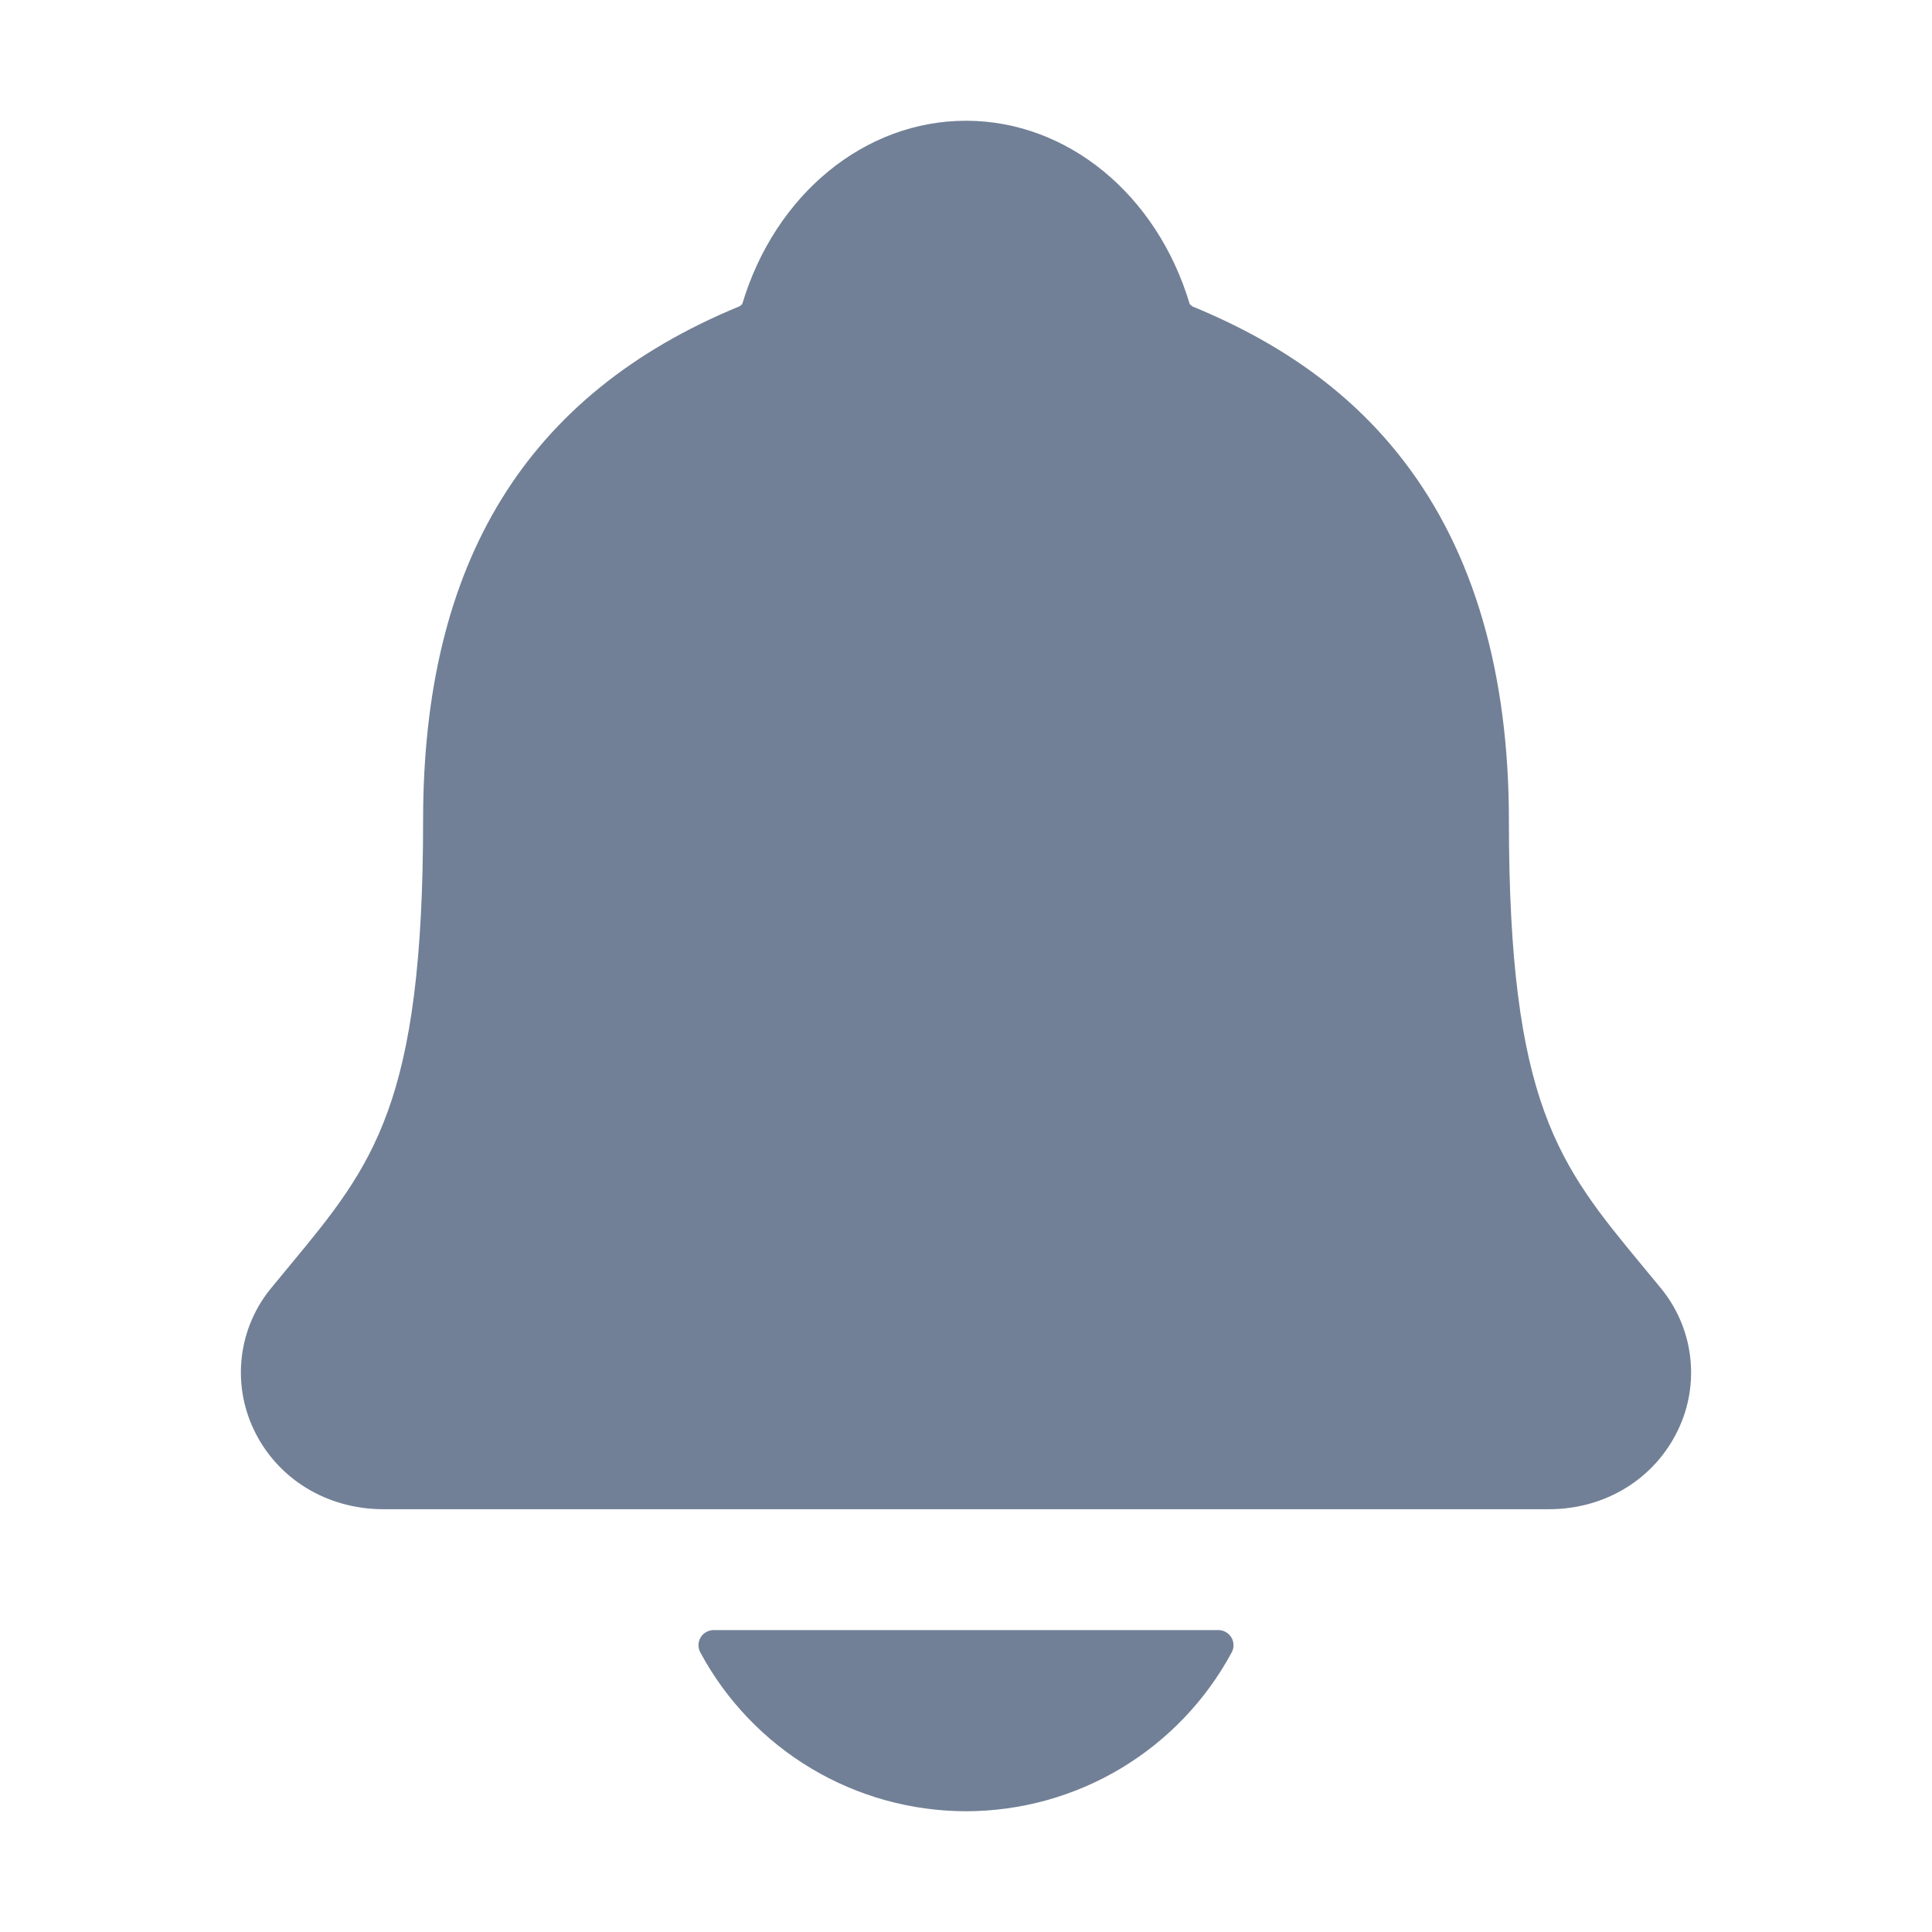
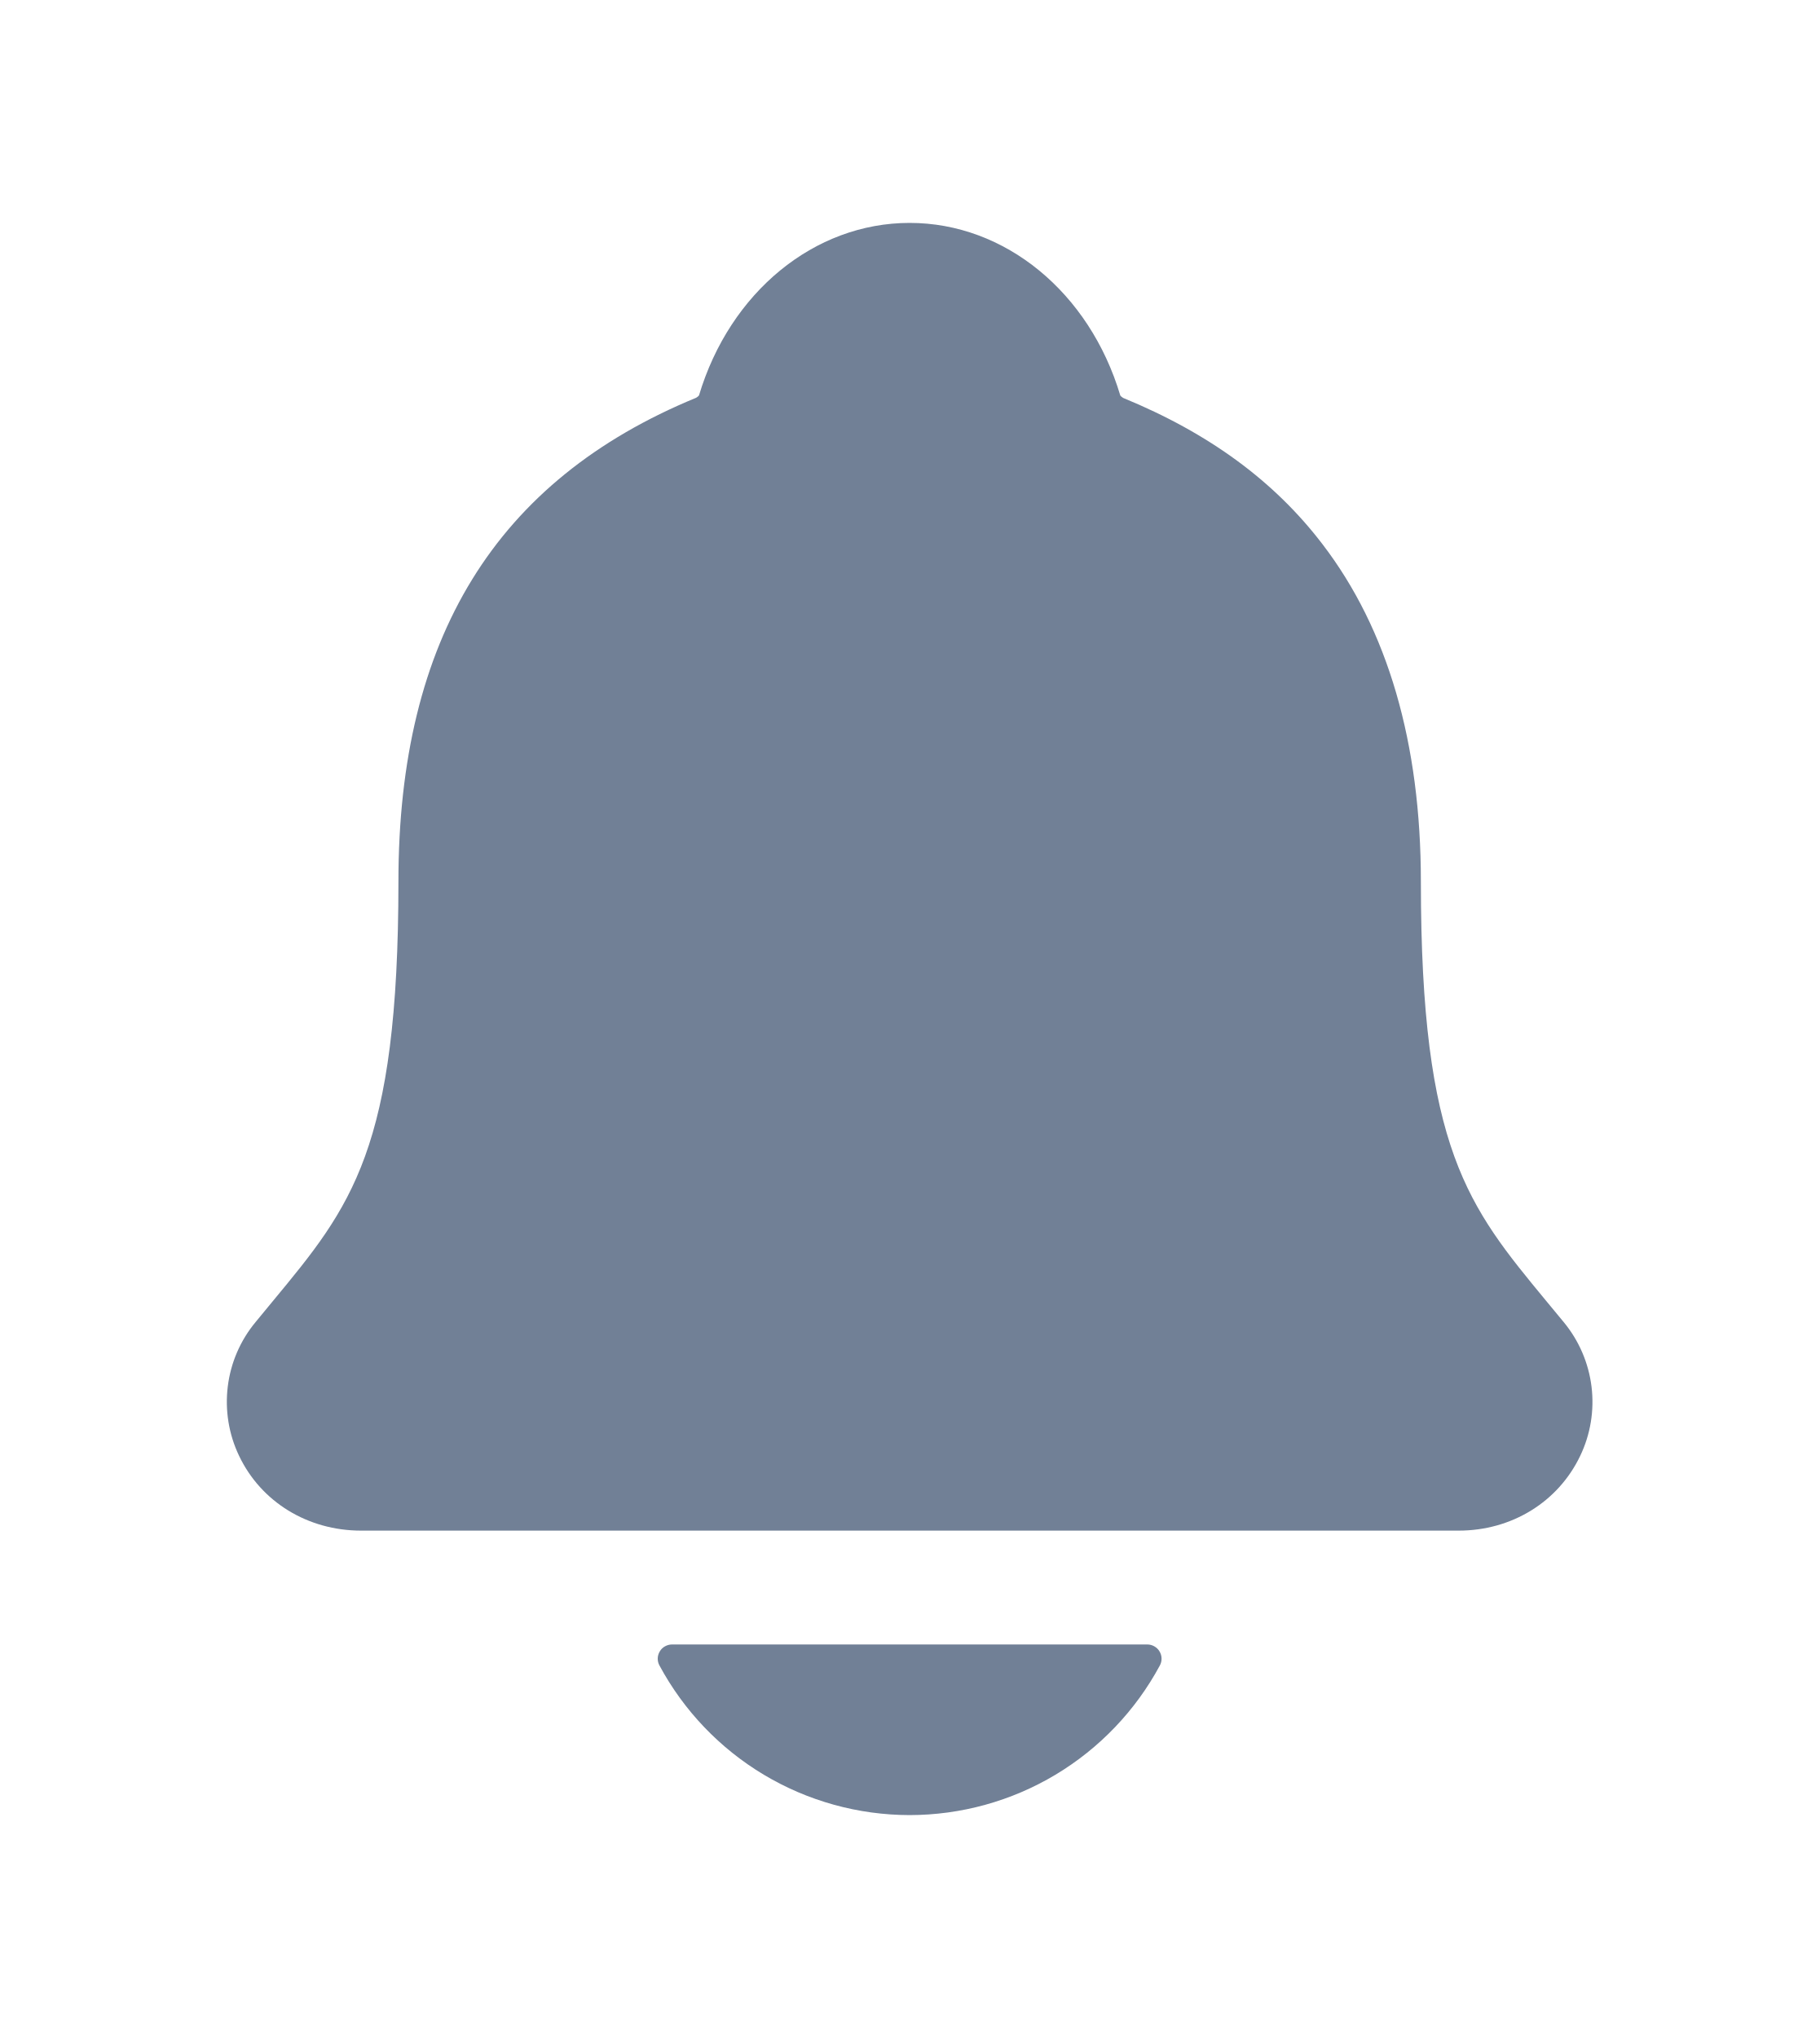
- <svg xmlns="http://www.w3.org/2000/svg" width="28" height="28" viewBox="0 0 30 30" fill="none">
+ <svg xmlns="http://www.w3.org/2000/svg" width="25" height="28" viewBox="0 0 30 30" fill="none">
  <path d="M25.786 19.998C25.689 19.881 25.593 19.764 25.499 19.651C24.21 18.091 23.43 17.151 23.43 12.737C23.43 10.451 22.884 8.576 21.806 7.17C21.012 6.131 19.938 5.343 18.522 4.761C18.504 4.751 18.487 4.737 18.474 4.722C17.965 3.017 16.571 1.875 15 1.875C13.428 1.875 12.036 3.017 11.526 4.72C11.513 4.735 11.497 4.748 11.479 4.758C8.175 6.118 6.57 8.727 6.57 12.735C6.57 17.151 5.791 18.091 4.501 19.649C4.407 19.762 4.312 19.877 4.215 19.996C3.963 20.299 3.804 20.668 3.756 21.059C3.708 21.449 3.772 21.846 3.942 22.201C4.304 22.962 5.074 23.435 5.954 23.435H24.053C24.928 23.435 25.693 22.963 26.056 22.205C26.227 21.85 26.292 21.453 26.244 21.062C26.196 20.671 26.037 20.302 25.786 19.998Z" fill="#718096" />
  <path d="M15 28.125C15.846 28.124 16.677 27.895 17.404 27.46C18.13 27.025 18.726 26.402 19.127 25.656C19.146 25.621 19.155 25.581 19.154 25.54C19.153 25.5 19.141 25.46 19.12 25.426C19.1 25.391 19.07 25.363 19.035 25.343C19 25.323 18.96 25.312 18.92 25.312H11.081C11.04 25.312 11.001 25.323 10.965 25.343C10.93 25.362 10.9 25.391 10.88 25.426C10.859 25.46 10.847 25.5 10.846 25.54C10.845 25.581 10.854 25.621 10.873 25.656C11.274 26.402 11.869 27.025 12.596 27.46C13.322 27.894 14.153 28.124 15 28.125Z" fill="#718096" />
</svg>
